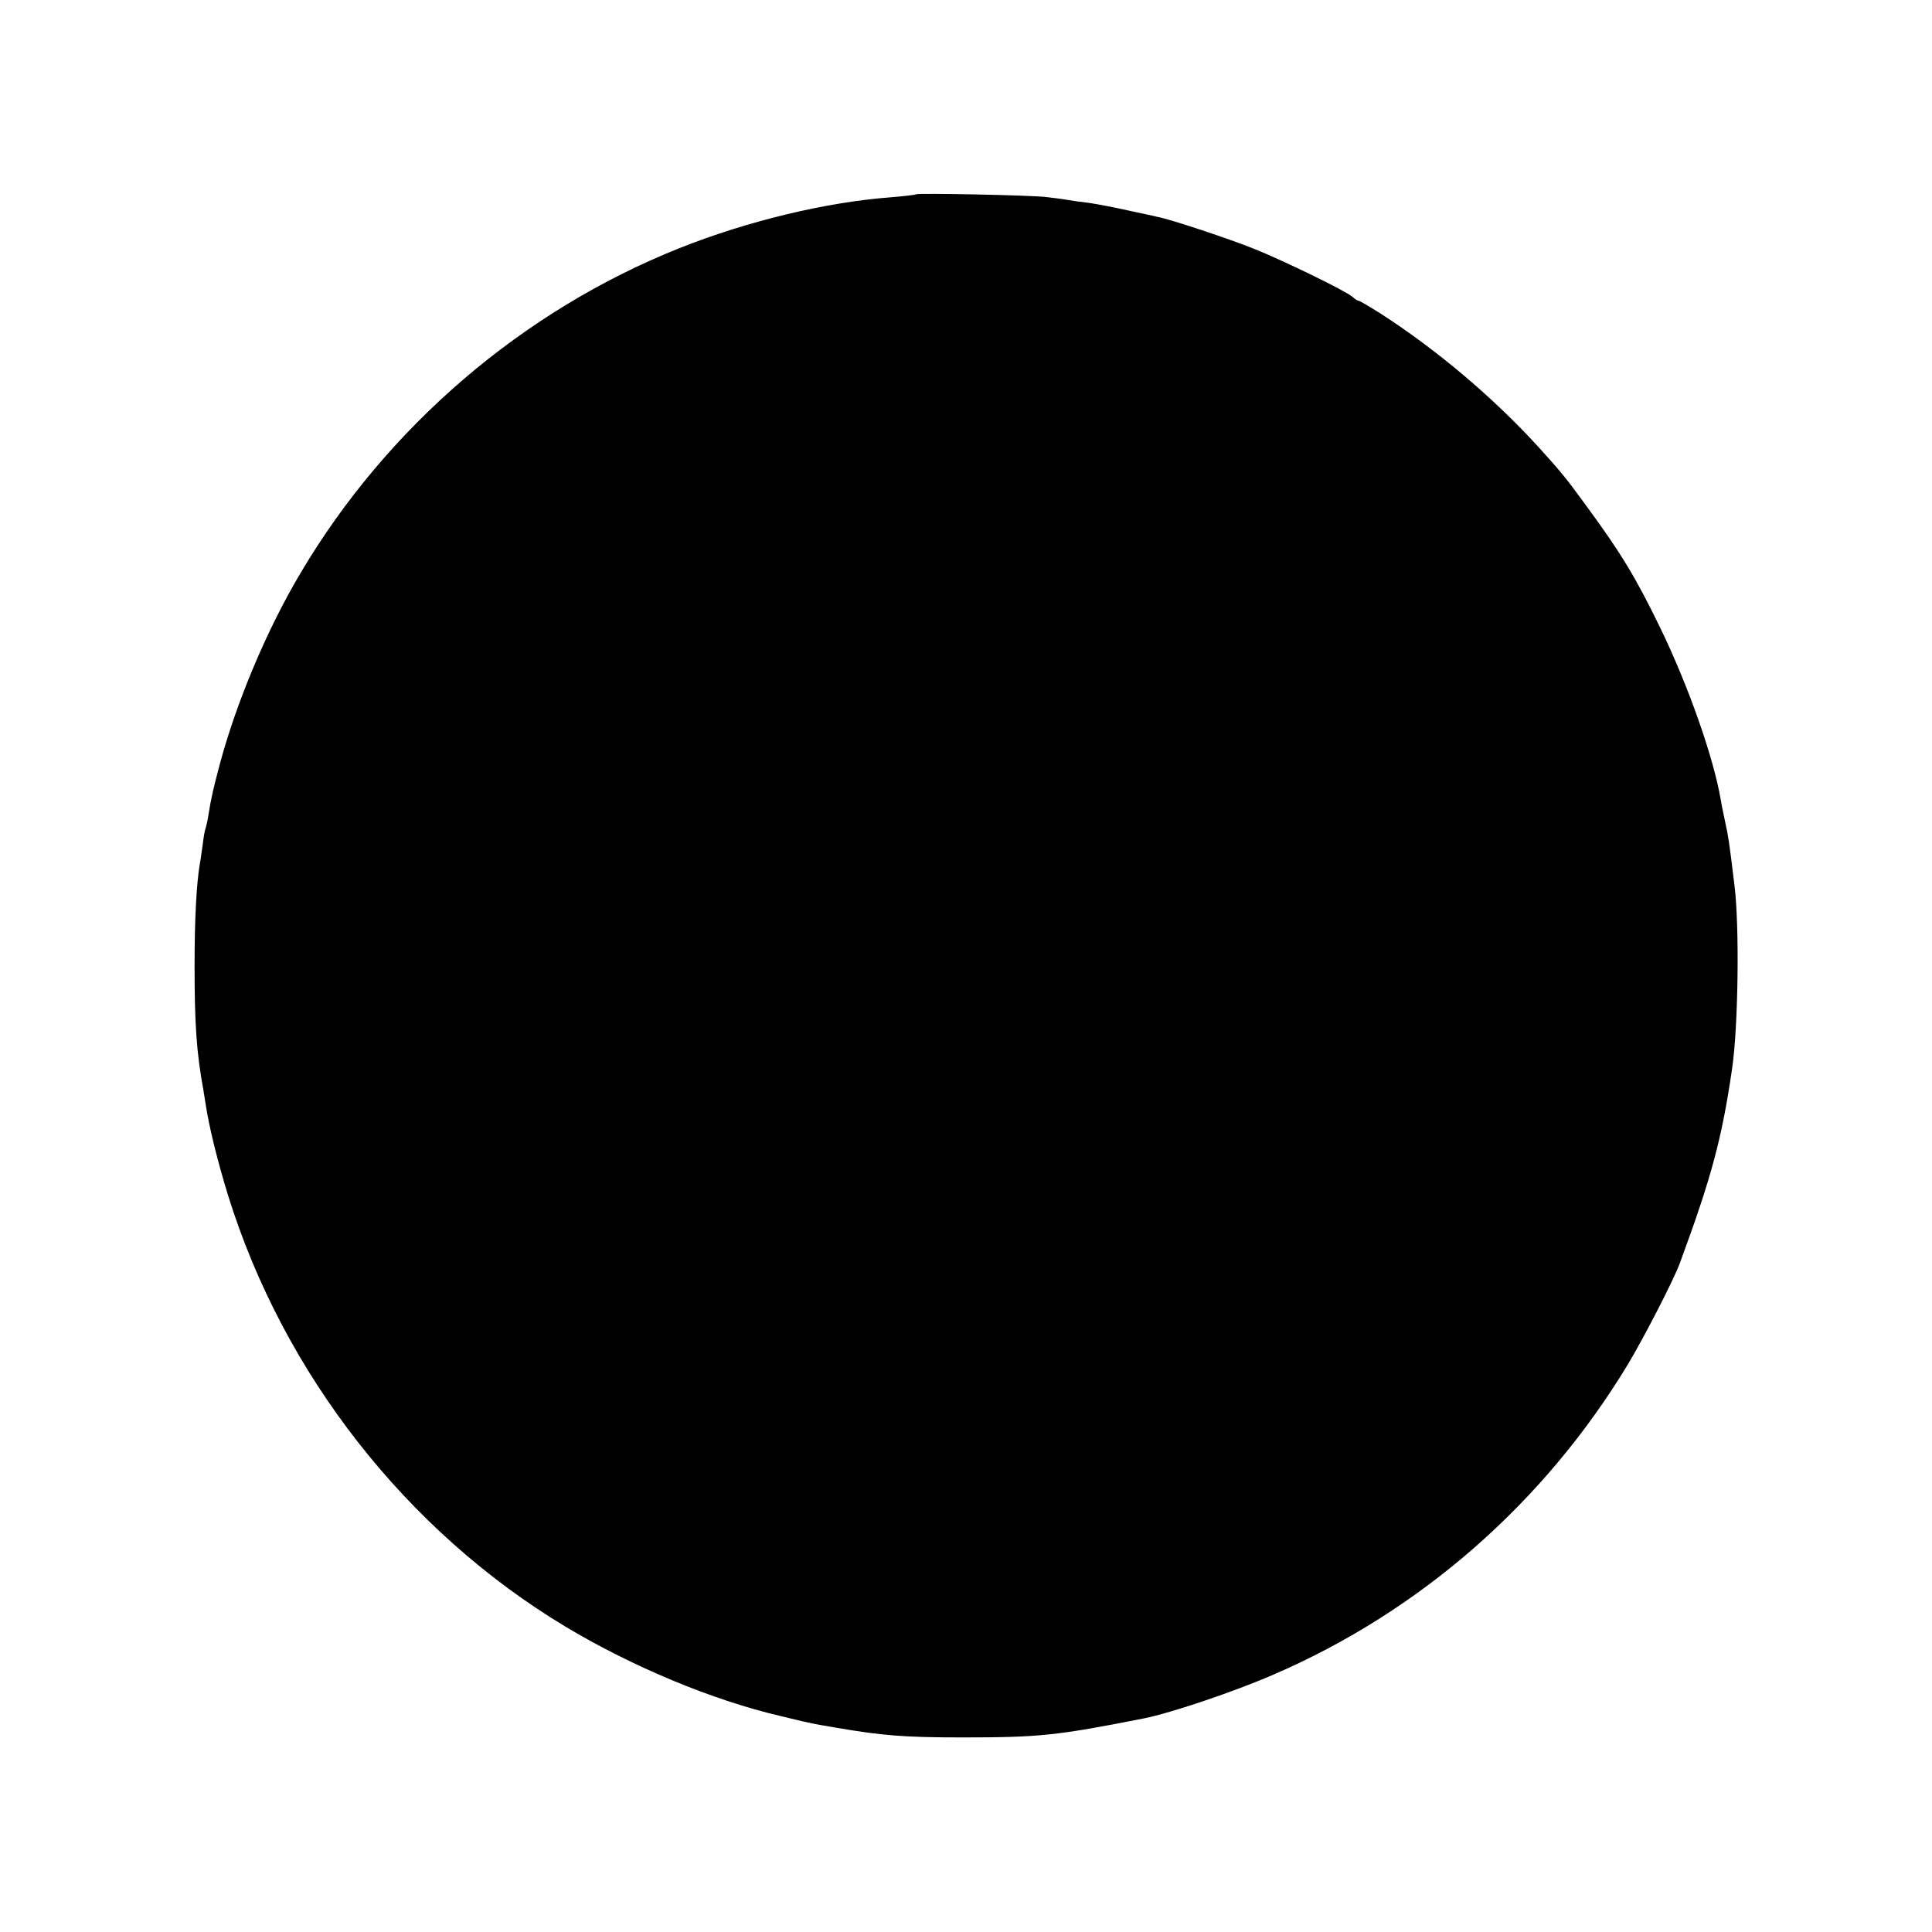
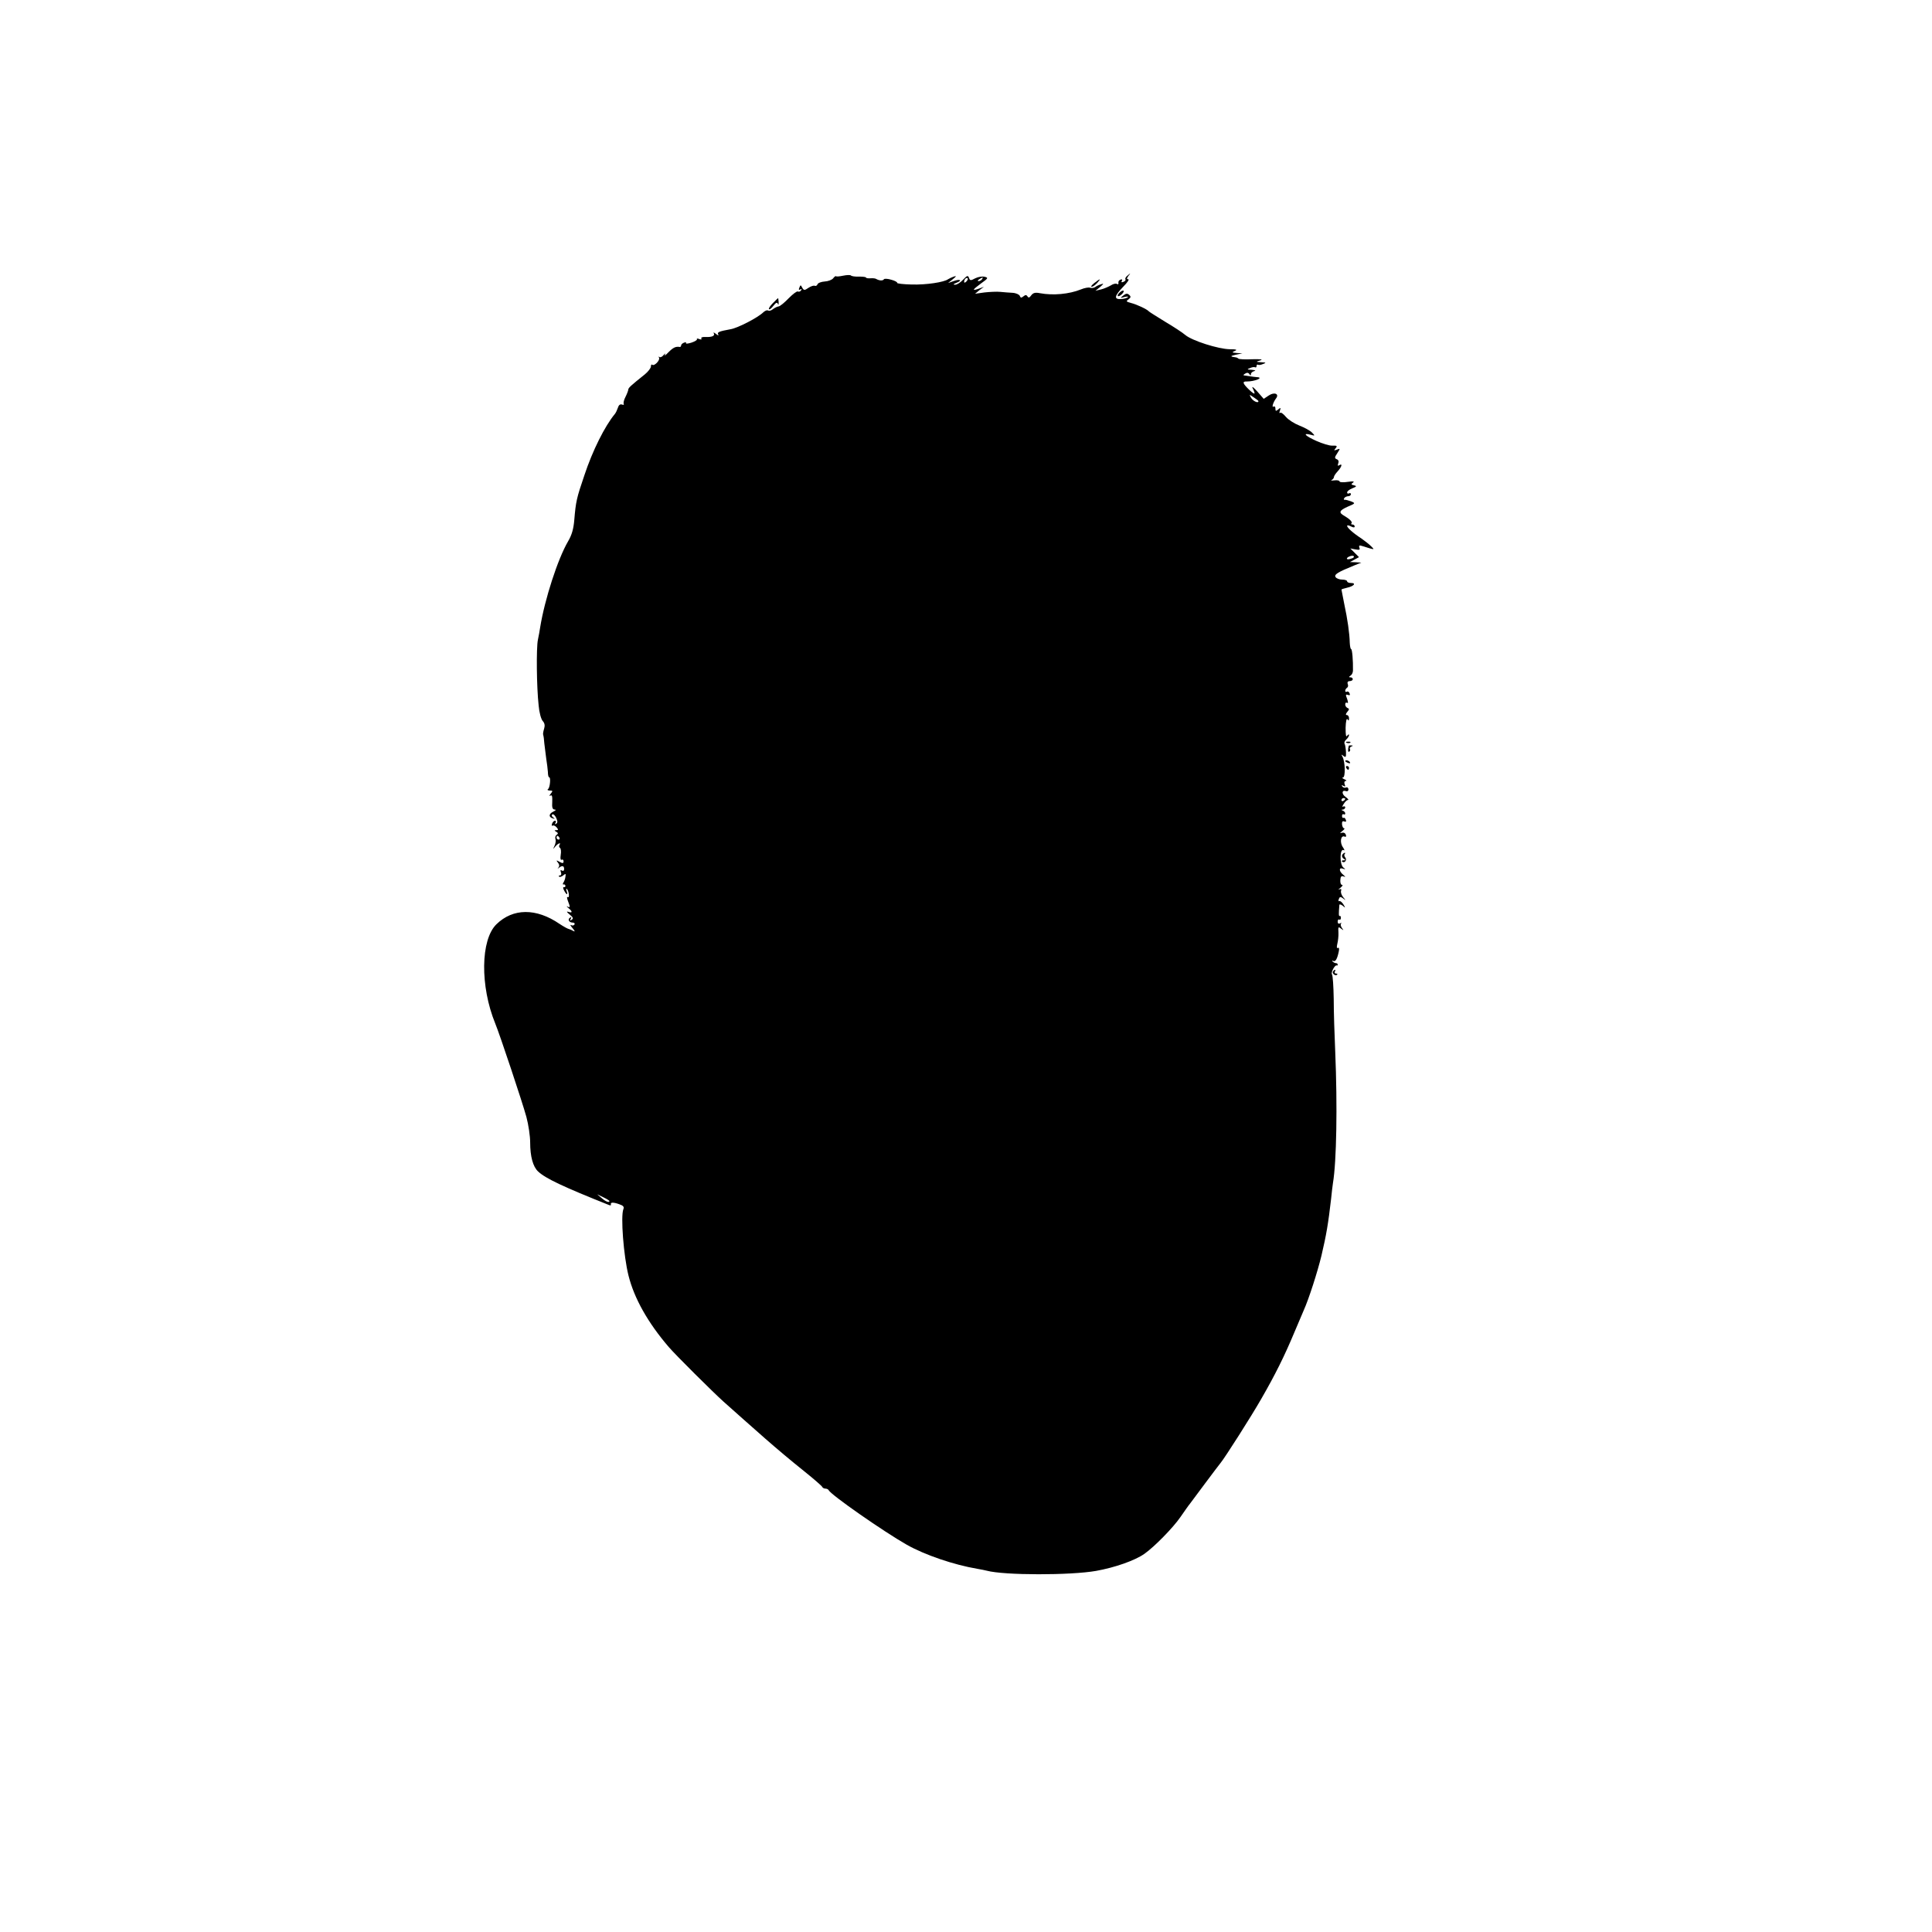
- <svg xmlns="http://www.w3.org/2000/svg" version="1.0" width="700pt" height="700pt" viewBox="0 0 700 700" preserveAspectRatio="xMidYMid meet">
-   <g transform="translate(0,700) scale(0.1,-0.1)" fill="#000000" stroke="none">
-     <path d="M3319 6296 c-2 -2 -44 -7 -94 -11 -234 -18 -517 -86 -763 -184 -569 -227 -1059 -647 -1373 -1177 -123 -207 -232 -467 -293 -694 -24 -92 -30 -115 -42 -190 -3 -19 -8 -38 -9 -41 -2 -3 -7 -28 -10 -55 -4 -27 -8 -60 -11 -74 -12 -72 -19 -195 -19 -370 0 -211 7 -314 32 -450 3 -19 7 -42 8 -50 13 -86 43 -206 81 -330 201 -648 647 -1218 1225 -1565 241 -144 530 -265 779 -323 25 -6 59 -14 75 -18 36 -8 42 -10 120 -23 168 -29 248 -36 460 -36 279 0 341 6 660 69 99 20 325 96 470 159 532 230 980 622 1284 1125 59 99 166 306 188 367 115 312 152 451 189 705 22 152 27 516 8 665 -19 157 -22 175 -33 225 -5 25 -13 61 -16 80 -26 155 -118 416 -220 626 -89 183 -141 269 -268 442 -70 96 -90 121 -167 206 -165 182 -373 358 -578 490 -40 25 -75 46 -79 46 -3 0 -14 6 -22 14 -25 22 -247 130 -356 174 -92 37 -303 107 -350 116 -11 3 -60 13 -110 24 -49 11 -112 23 -140 27 -27 3 -63 8 -79 11 -16 3 -50 7 -75 10 -56 7 -466 15 -472 10z" />
+ <svg xmlns="http://www.w3.org/2000/svg" version="1.0" width="1024pt" height="1024pt" viewBox="0 0 1024 1024" preserveAspectRatio="xMidYMid meet">
+   <g transform="translate(0,1024) scale(0.1,-0.1)" fill="#000000" stroke="none">
+     <path d="M4470 8779 c-19 -4 -37 -6 -39 -3 -2 2 -9 -3 -15 -11 -6 -8 -26 -16 -45 -17 -18 -1 -36 -8 -38 -15 -3 -7 -9 -10 -14 -8 -5 3 -19 -1 -33 -10 -22 -15 -25 -15 -34 0 -8 16 -9 16 -15 1 -5 -11 -3 -15 5 -10 7 4 8 3 4 -5 -4 -6 -12 -9 -17 -6 -5 3 -26 -13 -48 -35 -22 -23 -46 -43 -54 -44 -8 -1 -22 -8 -31 -15 -8 -7 -19 -10 -25 -7 -5 4 -16 -1 -25 -9 -28 -28 -136 -84 -174 -90 -61 -11 -73 -16 -65 -28 4 -7 -2 -5 -12 3 -10 8 -16 10 -12 4 8 -14 -9 -22 -45 -20 -14 1 -24 -3 -21 -8 4 -5 -1 -7 -11 -3 -9 4 -15 3 -12 -1 2 -4 -11 -12 -29 -18 -19 -6 -32 -7 -29 -2 3 4 -2 5 -10 2 -9 -3 -16 -10 -16 -15 0 -5 -3 -8 -7 -8 -22 4 -36 -4 -60 -28 -15 -16 -23 -21 -19 -13 5 9 2 8 -7 -2 -8 -10 -18 -14 -22 -10 -5 4 -5 2 -2 -4 7 -13 -26 -47 -36 -37 -4 3 -7 -1 -7 -9 0 -9 -15 -28 -32 -42 -76 -61 -87 -71 -88 -81 0 -5 -7 -23 -15 -39 -8 -15 -12 -32 -9 -37 3 -5 -2 -6 -10 -3 -9 3 -17 -3 -21 -17 -4 -12 -11 -27 -16 -33 -53 -64 -118 -193 -162 -326 -41 -120 -45 -139 -53 -234 -4 -49 -13 -81 -33 -115 -55 -94 -124 -308 -148 -456 -2 -16 -8 -46 -12 -66 -9 -42 -7 -251 4 -349 3 -36 13 -73 22 -82 10 -11 12 -24 7 -40 -4 -13 -7 -27 -5 -33 2 -5 5 -26 6 -45 2 -19 7 -55 10 -80 4 -25 8 -57 9 -72 0 -16 3 -28 7 -28 9 0 4 -55 -6 -62 -6 -4 -2 -8 9 -8 16 0 17 -2 5 -17 -8 -10 -9 -14 -2 -10 9 6 11 -4 10 -33 -2 -30 1 -40 13 -41 9 0 7 -4 -8 -11 -24 -12 -25 -29 -1 -36 11 -3 12 -2 0 6 -7 6 -9 12 -4 15 6 4 15 -5 21 -18 8 -18 8 -26 0 -31 -7 -4 -8 -3 -4 4 4 7 3 12 -2 12 -6 0 -13 -7 -16 -16 -3 -8 -2 -13 3 -10 5 3 14 -1 21 -9 10 -12 10 -15 -1 -15 -12 0 -12 -2 0 -9 10 -6 10 -10 1 -16 -6 -4 -9 -14 -6 -22 3 -8 1 -24 -5 -36 -9 -20 -9 -20 4 -4 15 18 33 24 22 8 -3 -5 -2 -12 3 -15 5 -3 7 -19 4 -37 -3 -19 -1 -29 5 -26 5 3 10 0 10 -8 0 -11 -5 -12 -21 -3 -18 10 -19 9 -9 -4 8 -9 9 -18 3 -26 -7 -9 -7 -9 2 -2 17 14 28 12 28 -6 0 -9 -5 -12 -12 -8 -8 5 -9 2 -5 -9 4 -10 1 -17 -5 -17 -6 0 -8 -3 -5 -6 4 -4 13 -1 22 6 13 11 15 10 12 -6 -1 -11 -6 -25 -11 -32 -4 -7 -4 -11 1 -10 4 2 9 -1 10 -7 0 -5 -3 -9 -8 -7 -6 1 -5 -7 1 -18 13 -25 22 -26 13 -2 -3 9 -3 14 1 11 11 -10 16 -50 6 -44 -6 4 -6 -4 0 -20 13 -34 13 -37 -2 -30 -7 4 -5 0 5 -8 22 -18 22 -28 0 -20 -12 4 -10 -1 6 -14 19 -15 21 -22 11 -28 -9 -6 -11 -4 -5 5 5 9 4 11 -4 6 -14 -9 -5 -26 15 -26 8 0 12 -5 9 -10 -4 -6 -12 -7 -18 -3 -7 3 -3 -4 8 -17 12 -14 14 -20 5 -15 -8 5 -20 10 -25 11 -6 1 -28 13 -49 27 -124 85 -247 84 -335 -2 -84 -82 -87 -328 -6 -526 24 -58 145 -421 165 -495 11 -41 20 -102 20 -135 0 -75 15 -129 42 -154 39 -37 135 -82 376 -178 7 -3 12 -2 10 3 -4 12 12 13 45 1 21 -7 26 -14 21 -26 -15 -37 1 -247 27 -351 30 -121 103 -251 214 -380 35 -41 234 -239 291 -290 32 -29 179 -159 220 -195 64 -56 134 -115 209 -175 50 -40 92 -77 93 -81 2 -5 10 -9 17 -9 7 0 15 -4 17 -8 9 -23 290 -219 415 -290 96 -54 249 -106 373 -127 19 -3 42 -8 50 -10 93 -25 444 -25 580 -1 100 18 205 55 255 90 53 37 153 139 192 196 21 30 43 62 50 70 6 8 43 58 82 110 39 52 75 100 81 107 23 28 162 246 214 337 75 130 124 229 175 351 23 55 46 109 51 120 27 60 73 203 94 290 26 110 36 170 51 300 3 33 8 71 10 85 19 113 24 410 12 695 -4 88 -8 214 -8 280 -1 66 -5 125 -9 130 -8 10 16 53 25 48 3 -2 5 0 5 5 0 4 -4 7 -9 7 -5 0 -13 4 -18 9 -4 5 -3 6 3 3 12 -7 22 11 30 51 3 14 1 21 -5 18 -6 -4 -7 4 -3 21 4 16 7 43 6 61 -2 29 -1 32 14 20 15 -11 15 -11 5 3 -7 9 -9 20 -5 24 4 5 1 5 -5 1 -8 -4 -13 -1 -13 9 0 9 4 14 8 11 5 -3 9 1 9 9 0 8 -3 12 -6 10 -6 -3 -6 13 -2 59 1 5 8 2 18 -5 15 -13 15 -12 3 8 -8 12 -18 20 -22 17 -4 -3 -5 2 -2 11 5 13 9 13 23 3 15 -12 15 -11 0 7 -9 11 -14 26 -11 34 3 9 0 11 -9 7 -8 -4 -5 0 5 8 11 9 15 16 9 16 -6 0 -10 11 -9 25 1 18 5 24 16 20 13 -4 13 -4 0 8 -23 18 -25 41 -3 33 16 -5 16 -4 3 6 -21 17 -19 105 2 92 6 -4 4 3 -4 15 -18 25 -12 65 8 57 8 -3 11 0 7 10 -3 9 -12 13 -22 10 -11 -4 -10 -2 3 9 11 8 15 15 10 15 -5 0 -10 9 -11 21 -1 14 3 19 12 15 9 -3 12 0 8 9 -3 8 -8 13 -12 10 -4 -2 -8 2 -8 10 0 8 4 12 9 9 4 -3 8 -1 8 5 0 5 -6 12 -12 14 -10 4 -10 6 0 6 6 1 12 6 12 12 0 5 -5 7 -11 4 -6 -4 -5 2 3 14 7 12 17 21 23 21 5 0 -1 7 -13 16 -22 15 -21 39 2 31 7 -3 13 1 13 9 0 8 -6 13 -13 10 -8 -3 -16 0 -20 6 -5 7 -2 8 6 3 10 -6 12 -4 7 8 -4 10 -1 17 6 18 7 0 3 4 -8 9 -11 5 -14 9 -7 9 14 1 12 86 -3 111 -7 12 -6 13 6 3 12 -9 14 -6 13 21 -1 18 -4 38 -7 43 -4 6 0 16 8 23 8 7 15 18 15 24 0 6 -4 4 -10 -4 -6 -9 -8 5 -8 43 1 33 5 52 10 45 5 -10 8 -8 8 5 0 9 -5 17 -11 17 -8 0 -7 6 2 17 11 13 11 17 2 20 -7 3 -13 11 -13 19 0 9 4 12 10 9 6 -4 6 3 0 21 -9 22 -8 25 4 21 10 -4 13 -1 9 8 -3 8 -9 12 -14 9 -5 -3 -9 -1 -9 5 0 5 4 12 10 16 5 3 7 12 3 20 -3 9 1 15 11 15 9 0 16 5 16 10 0 6 -6 10 -12 10 -10 0 -10 2 0 9 7 4 13 16 13 27 1 53 -4 114 -10 114 -3 0 -6 15 -7 33 -1 50 -12 126 -29 205 -8 41 -15 75 -15 77 0 2 13 6 30 10 36 8 50 25 21 25 -12 0 -21 4 -21 9 0 5 -12 9 -26 9 -15 0 -30 6 -35 13 -9 14 10 26 101 63 l35 14 -30 2 -30 1 24 13 24 13 -23 23 -23 23 27 -5 c21 -4 26 -2 21 9 -4 12 0 14 15 9 70 -22 67 -21 47 -1 -10 10 -33 28 -50 40 -46 30 -77 58 -77 68 0 4 9 3 20 -3 14 -7 20 -7 20 0 0 5 -5 10 -12 10 -6 0 -9 3 -5 6 7 7 -9 23 -38 40 -31 17 -27 28 17 48 43 18 43 19 18 29 -14 5 -29 9 -33 8 -5 -1 -6 3 -2 9 3 5 13 10 21 10 8 0 14 5 14 11 0 5 -4 7 -10 4 -5 -3 -10 -1 -10 5 0 6 12 16 28 22 23 9 24 12 8 16 -15 3 -16 6 -5 14 10 7 1 8 -28 4 -24 -4 -43 -2 -43 2 0 5 -12 8 -27 6 -16 -2 -22 -1 -15 2 6 3 12 10 12 15 0 6 9 19 20 31 22 24 27 44 8 32 -8 -5 -9 -2 -5 10 4 10 1 19 -8 22 -12 5 -12 10 3 32 16 25 16 26 -2 19 -16 -6 -17 -5 -7 7 10 12 8 15 -17 14 -16 -1 -54 11 -85 25 -60 27 -75 44 -31 33 25 -7 25 -6 7 12 -10 10 -39 26 -65 36 -26 10 -58 30 -72 46 -13 16 -27 26 -31 22 -5 -4 -5 2 -1 12 5 16 4 17 -9 6 -12 -10 -15 -10 -15 4 0 10 -4 14 -10 11 -11 -7 -2 23 13 43 19 24 -8 36 -38 16 l-27 -18 -35 40 c-19 21 -29 29 -24 17 18 -36 13 -38 -19 -8 -34 33 -37 44 -12 43 43 0 93 21 54 23 -12 1 -26 3 -32 4 -5 1 -18 3 -27 4 -15 1 -16 3 -3 11 9 6 17 5 22 -3 6 -9 8 -9 8 0 0 6 8 14 18 16 10 3 5 5 -13 7 -26 1 -27 3 -10 9 11 5 23 7 28 4 4 -2 7 1 7 7 0 6 3 9 8 7 4 -3 16 -1 27 4 17 6 16 8 -10 9 -30 2 -30 2 -5 10 17 5 2 7 -43 6 -37 -2 -70 0 -73 3 -3 3 -10 7 -15 7 -30 4 -30 7 1 14 l35 7 -30 2 c-26 2 -27 4 -10 11 15 6 8 9 -27 9 -61 1 -199 45 -235 75 -15 13 -64 45 -108 71 -44 27 -82 51 -85 54 -10 12 -66 38 -95 45 -26 7 -28 9 -14 19 13 10 14 15 4 24 -10 9 -17 8 -31 -3 -18 -14 -18 -15 6 -8 14 3 22 3 18 -1 -5 -5 -21 -9 -37 -10 -38 -2 -35 16 13 66 21 21 33 39 26 39 -9 0 -9 4 1 18 13 15 12 16 -3 3 -10 -7 -16 -17 -13 -21 3 -4 -2 -11 -11 -14 -9 -4 -13 -2 -8 5 4 7 1 10 -7 7 -8 -3 -13 -11 -11 -17 1 -7 -2 -10 -8 -6 -6 4 -21 0 -33 -8 -12 -7 -35 -17 -51 -21 l-30 -7 25 20 c20 18 21 20 4 14 -11 -3 -25 -10 -31 -15 -6 -4 -18 -6 -26 -3 -8 3 -30 -1 -49 -9 -62 -25 -147 -33 -217 -20 -25 5 -36 2 -46 -11 -9 -13 -15 -15 -20 -6 -6 9 -11 9 -22 0 -11 -9 -15 -8 -19 3 -3 7 -20 15 -38 16 -17 1 -47 3 -65 5 -18 2 -56 0 -84 -3 l-50 -7 23 19 24 18 -27 -10 c-38 -13 -35 -7 12 28 38 27 39 30 19 35 -12 3 -34 0 -50 -8 -24 -13 -28 -13 -33 2 -6 15 -10 13 -32 -10 -14 -15 -33 -27 -42 -26 -12 0 -10 3 7 10 34 13 20 22 -15 9 l-29 -10 25 20 c20 16 21 19 5 14 -11 -4 -24 -10 -30 -14 -22 -16 -115 -30 -192 -28 -45 1 -80 5 -78 9 2 3 -11 11 -30 16 -19 6 -37 7 -40 3 -5 -9 -24 -8 -40 1 -5 4 -20 5 -32 4 -13 -1 -23 1 -23 4 0 3 -17 5 -37 5 -21 -1 -40 2 -43 6 -3 3 -21 3 -40 -1z m652 -31 c-7 -7 -12 -8 -12 -2 0 6 3 14 7 17 3 4 9 5 12 2 2 -3 -1 -11 -7 -17z m83 12 c-3 -5 -12 -10 -18 -10 -7 0 -6 4 3 10 19 12 23 12 15 0z m1465 -646 c0 -13 -27 -1 -38 16 -12 20 -12 21 13 4 14 -9 25 -18 25 -20z m494 -834 c-10 -4 -21 -6 -24 -3 -8 7 24 22 34 16 5 -4 1 -10 -10 -13z m-34 -1274 c0 -3 -4 -8 -10 -11 -5 -3 -10 -1 -10 4 0 6 5 11 10 11 6 0 10 -2 10 -4z m-4165 -206 c3 -5 1 -10 -4 -10 -6 0 -11 5 -11 10 0 6 2 10 4 10 3 0 8 -4 11 -10z m265 -1926 c0 -10 -20 -3 -41 16 l-24 20 33 -16 c17 -8 32 -17 32 -20z" />
+     <path d="M5800 8740 c-14 -11 -20 -20 -14 -20 6 0 19 9 29 20 23 25 17 25 -15 0z" />
+     <path d="M5930 8685 c-7 -8 -8 -15 -2 -15 5 0 15 7 22 15 7 8 8 15 2 15 -5 0 -15 -7 -22 -15z" />
+     <path d="M4096 8633 c-14 -14 -24 -29 -20 -32 3 -3 13 5 23 18 14 18 20 20 24 10 3 -8 4 -4 4 9 -1 12 -2 22 -3 22 -1 0 -13 -12 -28 -27z" />
+     <path d="M7138 6303 c7 -3 16 -2 19 1 4 3 -2 6 -13 5 -11 0 -14 -3 -6 -6z" />
+     <path d="M7149 6288 c-6 -21 -5 -37 2 -32 5 3 7 9 4 14 -3 4 1 11 7 13 10 4 10 6 1 6 -7 1 -13 0 -14 -1z" />
+     <path d="M7130 6206 c0 -2 7 -7 16 -10 8 -3 12 -2 9 4 -6 10 -25 14 -25 6z" />
+     <path d="M7135 6170 c3 -5 8 -10 11 -10 2 0 4 5 4 10 0 6 -5 10 -11 10 -5 0 -7 -4 -4 -10z" />
+     <path d="M7114 5709 c-3 -6 0 -15 7 -20 12 -7 12 -9 0 -9 -8 0 -12 -3 -8 -6 12 -12 28 7 18 20 -6 7 -8 16 -4 19 3 4 4 7 0 7 -3 0 -9 -5 -13 -11z" />
+     <path d="M7065 5091 c-6 -11 13 -26 22 -17 4 3 1 6 -6 6 -7 0 -9 5 -6 10 3 6 4 10 1 10 -3 0 -7 -4 -11 -9z" />
  </g>
</svg>
